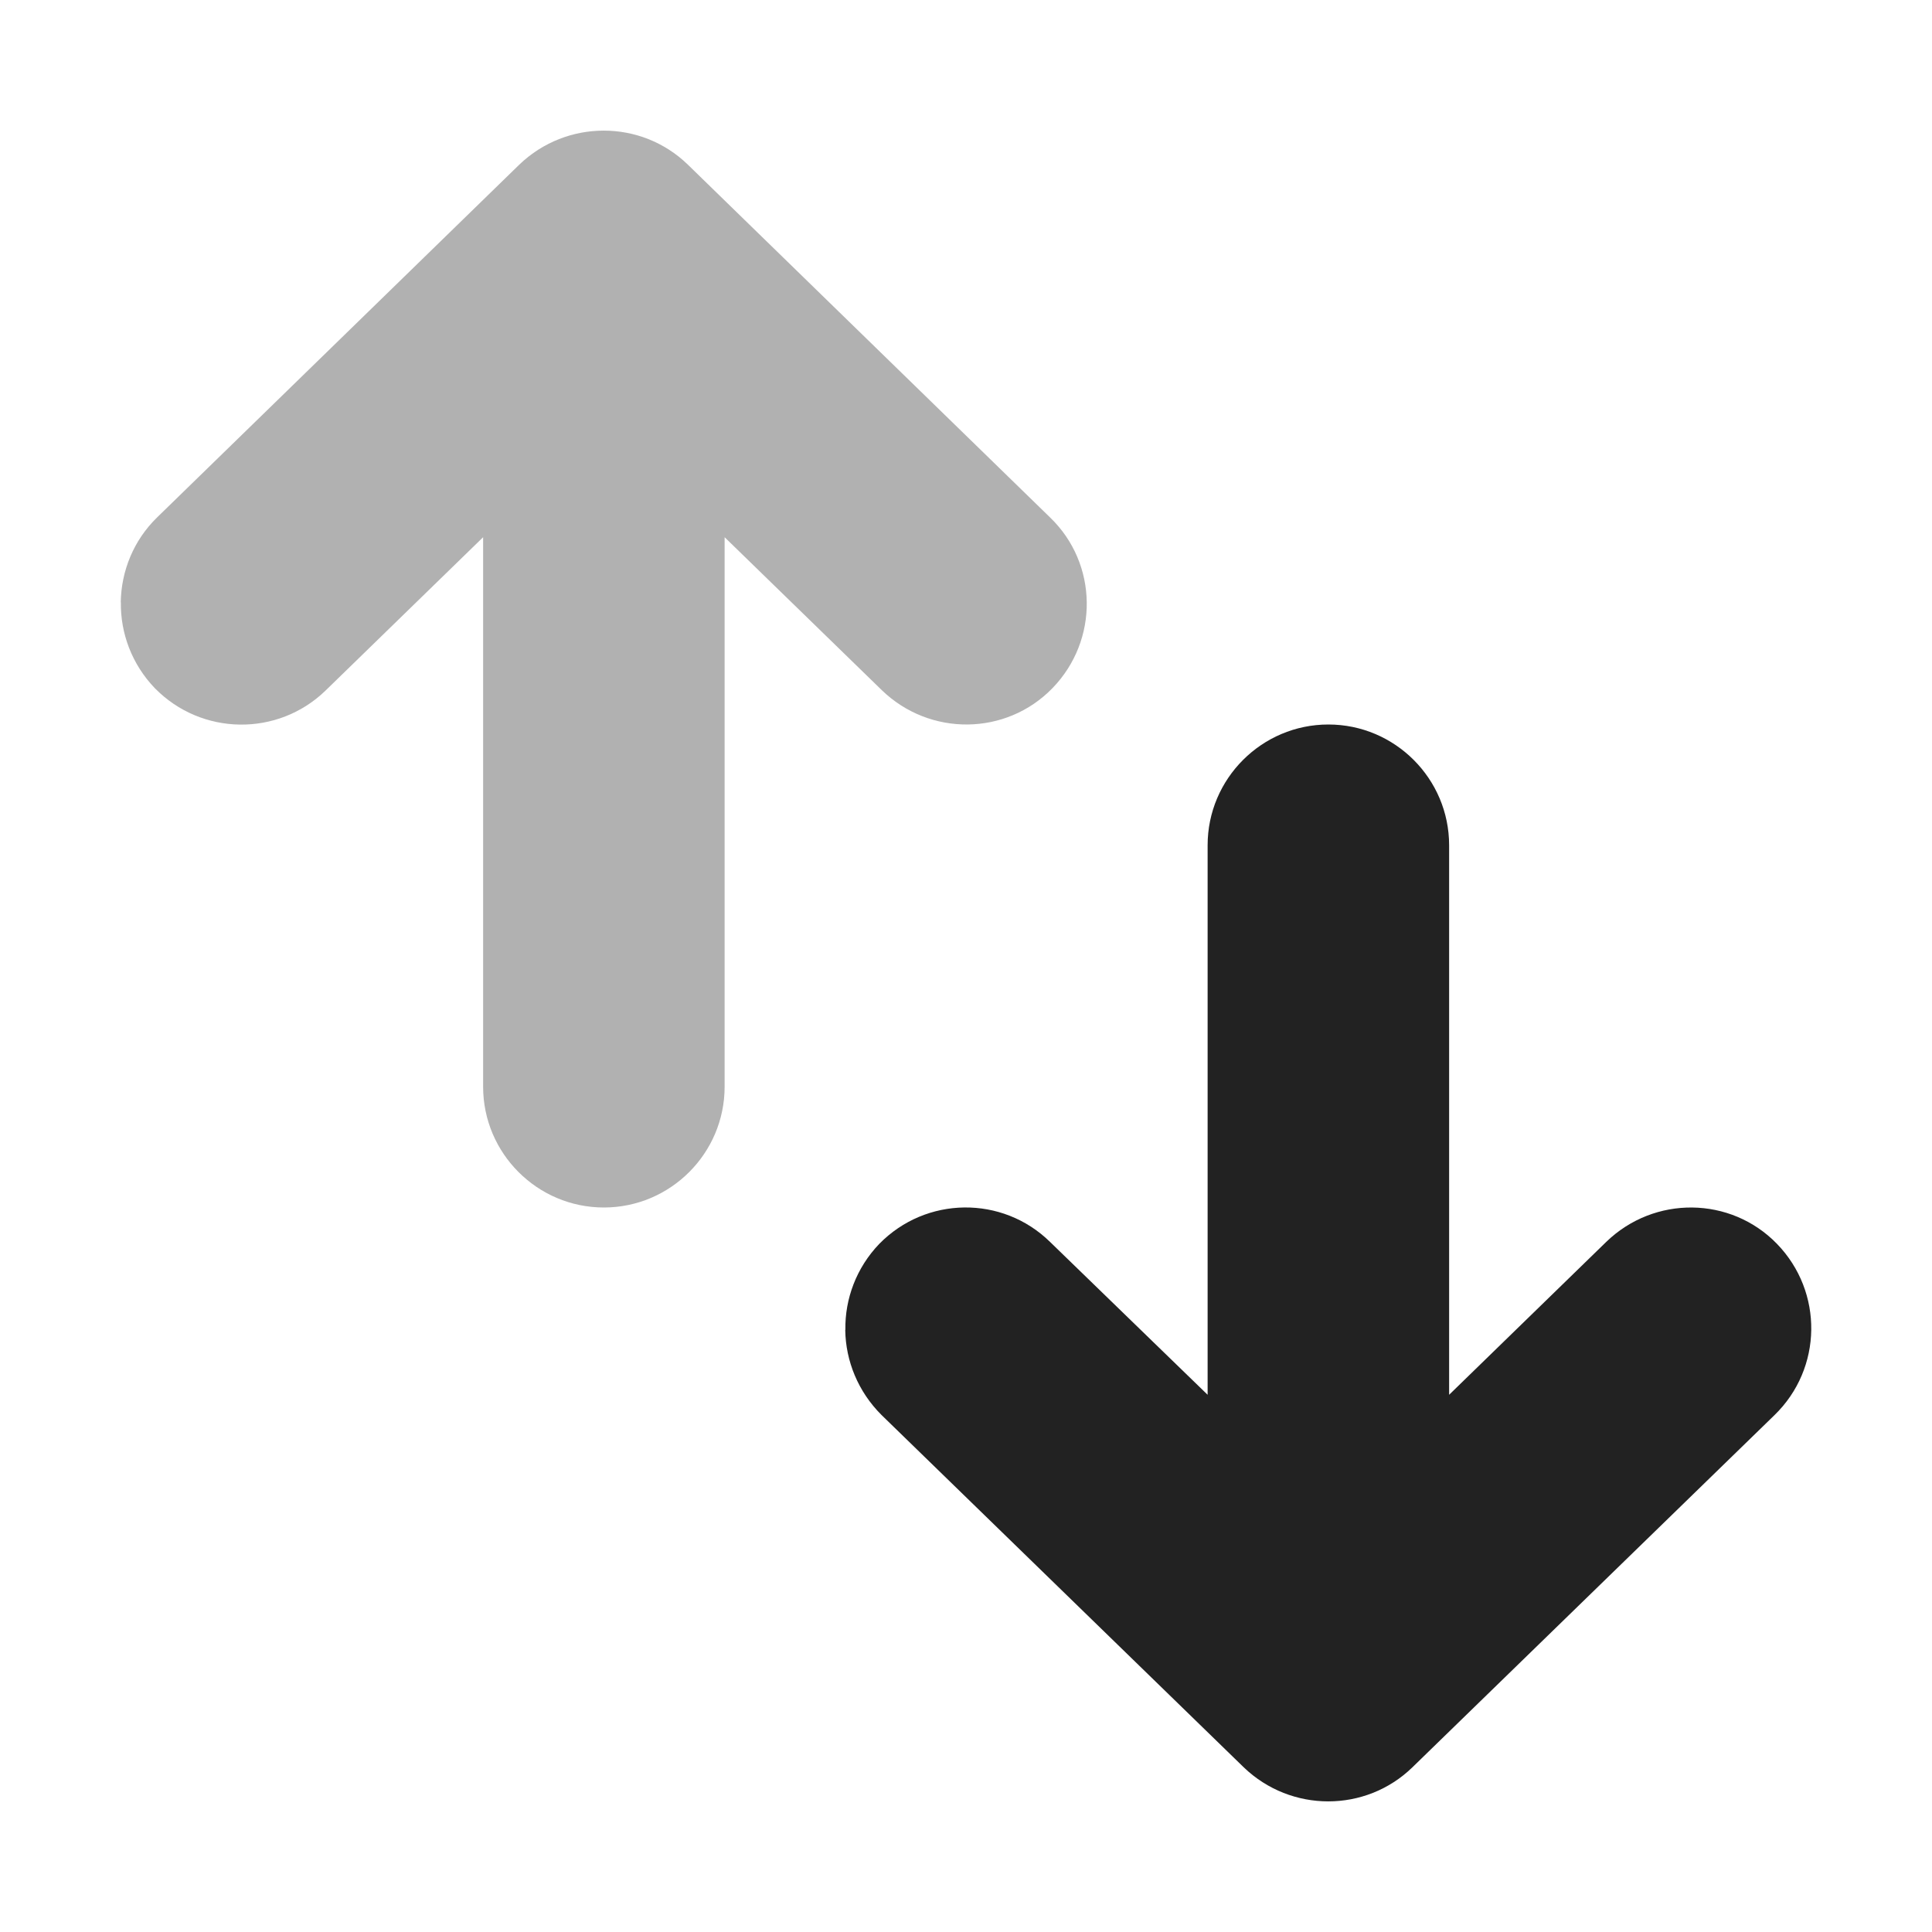
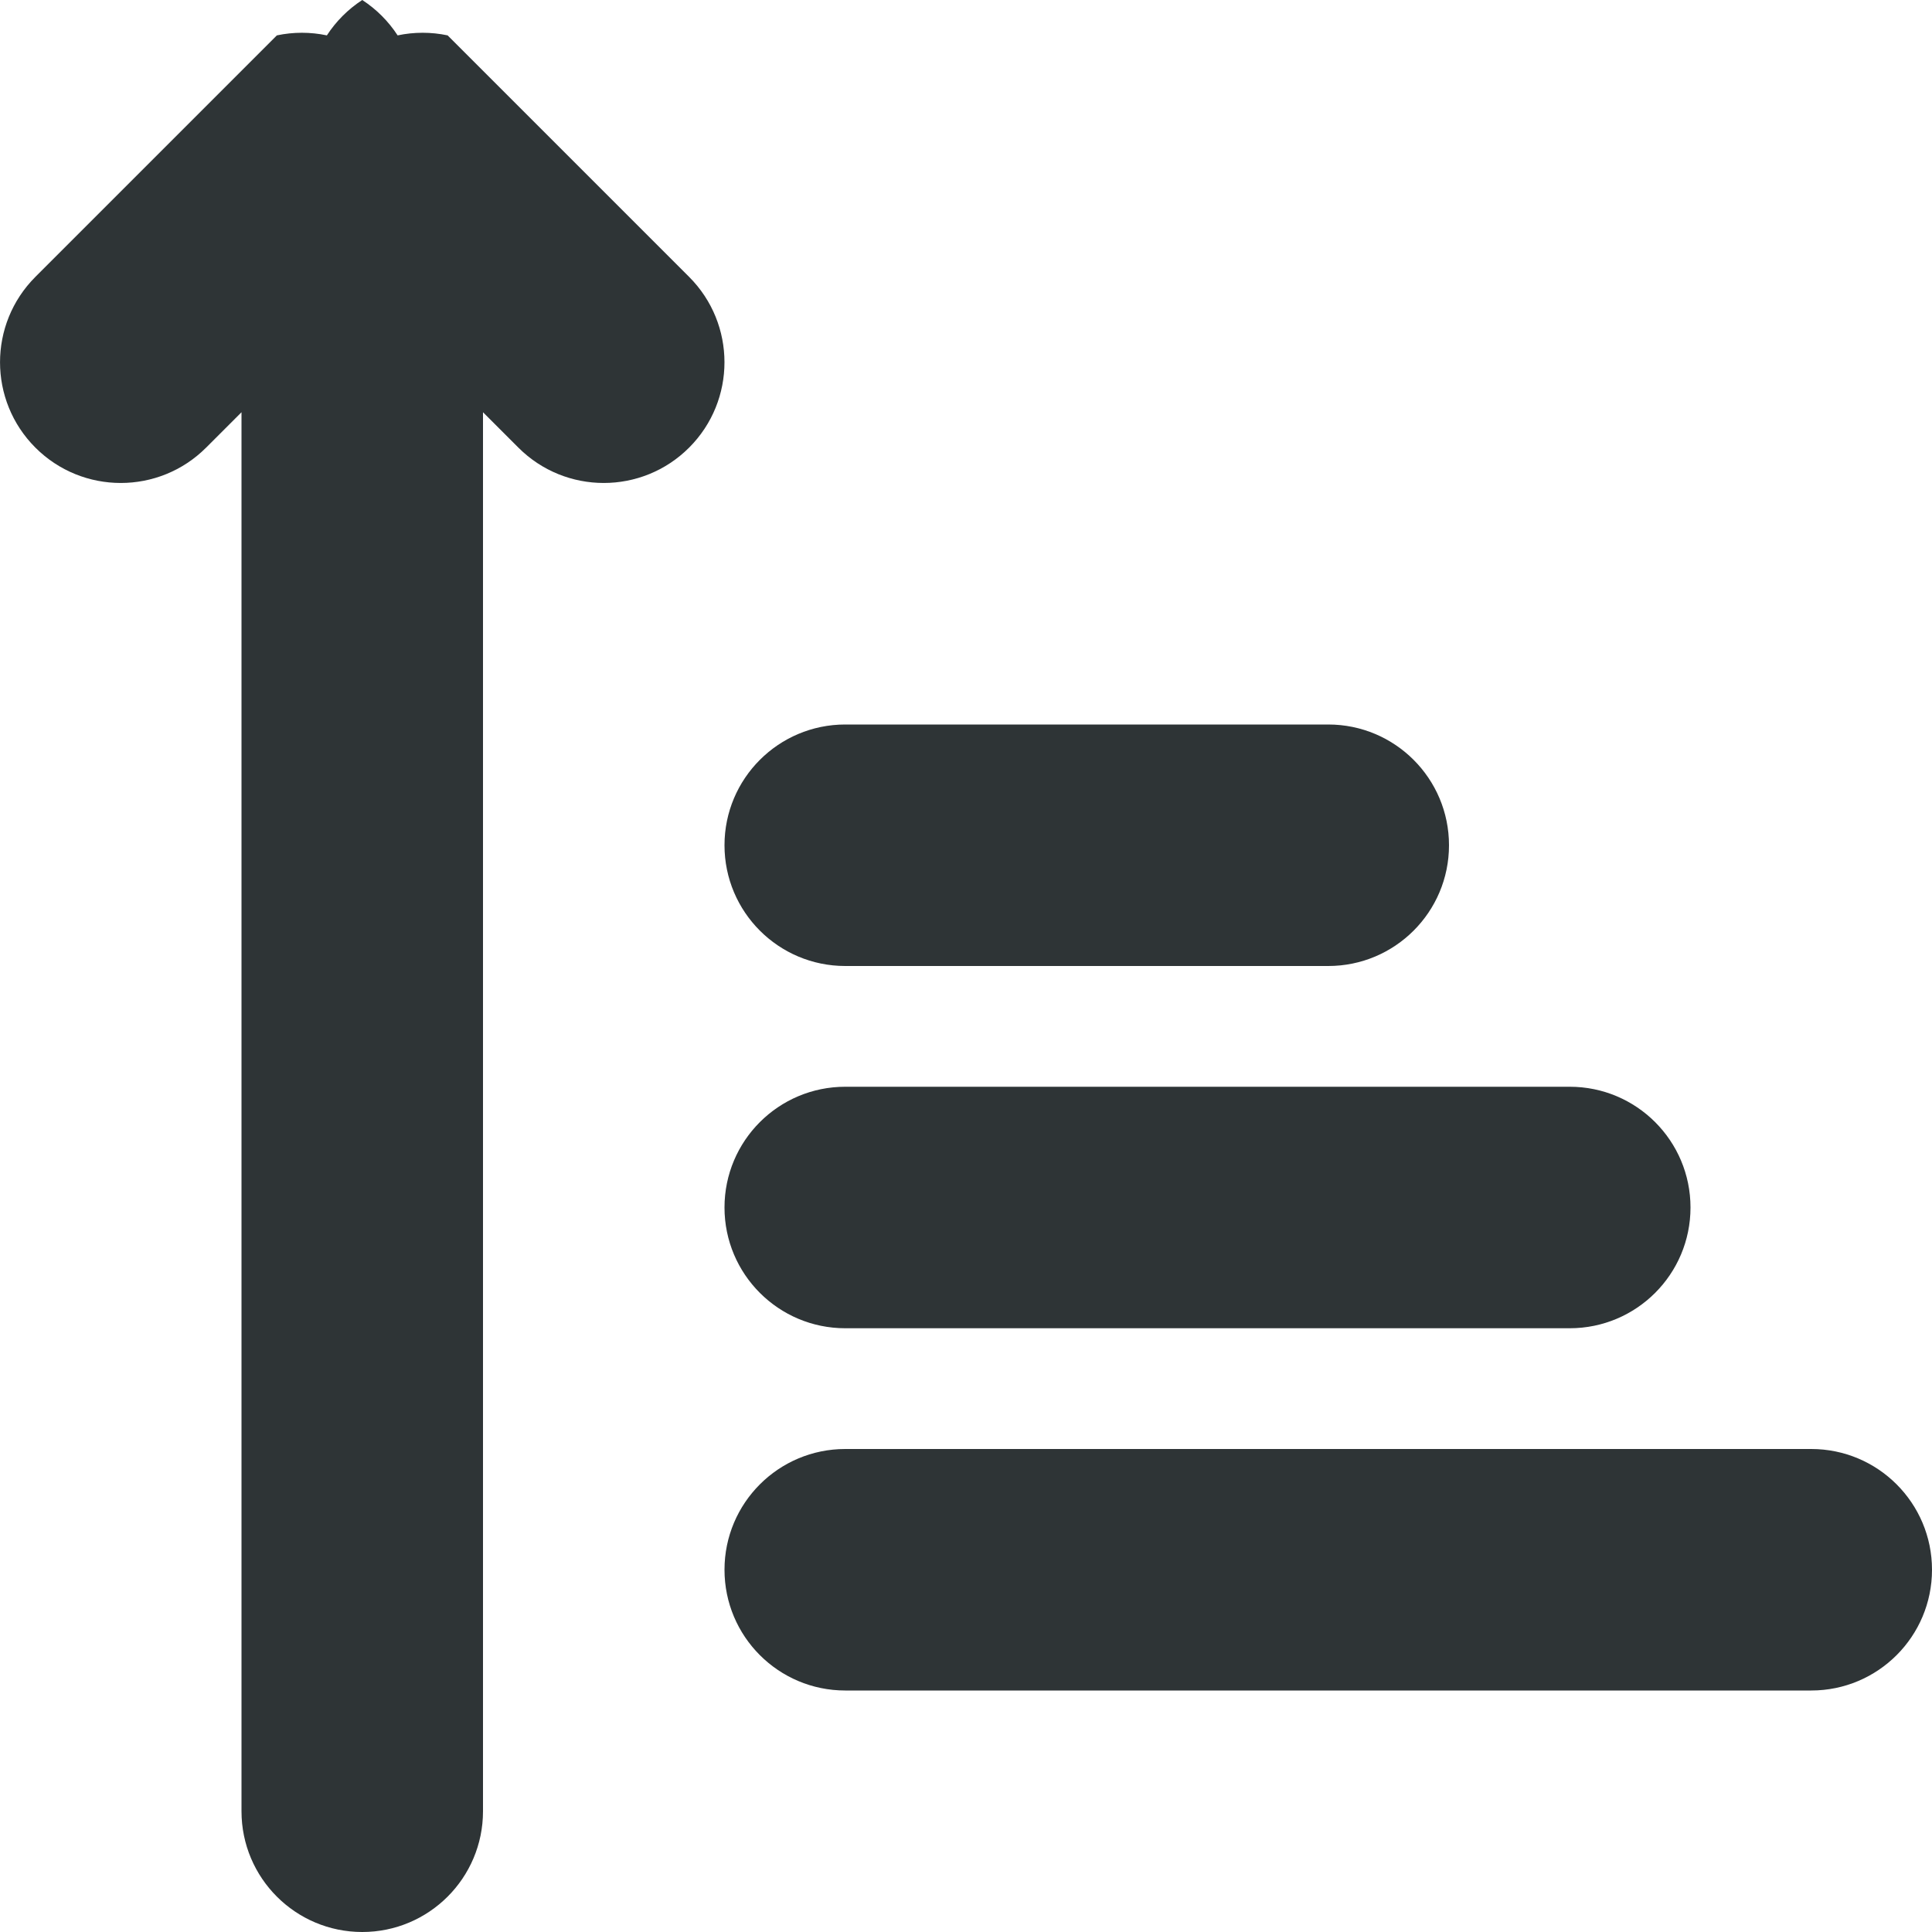
- <svg xmlns="http://www.w3.org/2000/svg" height="16px" viewBox="0 0 16 16" width="16px">
-   <g fill="#222222" fill-rule="evenodd">
-     <path d="m 1 4.988 c 0.004 -0.258 0.105 -0.512 0.301 -0.703 l 3 -2.922 c 0.391 -0.375 1.008 -0.375 1.395 0 l 3 2.922 c 0.398 0.383 0.406 1.016 0.02 1.414 c -0.383 0.395 -1.016 0.402 -1.414 0.016 l -1.301 -1.266 v 4.551 c 0 0.551 -0.449 1 -1 1 s -1 -0.449 -1 -1 v -4.551 l -1.305 1.27 c -0.395 0.383 -1.027 0.375 -1.414 -0.02 c -0.191 -0.199 -0.285 -0.457 -0.281 -0.711 z m 0 0" fill-opacity="0.349" />
-     <path d="m 7 11.016 c 0.004 0.254 0.105 0.508 0.301 0.703 l 3 2.918 c 0.391 0.375 1.008 0.375 1.395 0 l 3 -2.918 c 0.398 -0.387 0.406 -1.02 0.02 -1.418 c -0.383 -0.395 -1.016 -0.402 -1.414 -0.016 l -1.301 1.266 v -4.551 c 0 -0.551 -0.449 -1 -1 -1 s -1 0.449 -1 1 v 4.551 l -1.305 -1.266 c -0.395 -0.387 -1.027 -0.379 -1.414 0.016 c -0.191 0.199 -0.285 0.457 -0.281 0.711 z m 0 0" />
-   </g>
+ <svg xmlns="http://www.w3.org/2000/svg" viewBox="0 0 16 16" preserveAspectRatio="xMidYMid meet" width="16" height="16" version="1.1" id="svg1">
+   <defs id="defs1" />
+   <path style="baseline-shift:baseline;display:inline;overflow:visible;vector-effect:none;fill:#2e3436;stroke-linecap:round;stroke-linejoin:round;enable-background:accumulate;stop-color:#000000;stop-opacity:1;opacity:1" d="M 7,6 A 1,1 0 0 0 6,7 1,1 0 0 0 7,8 h 4 A 1,1 0 0 0 12,7 1,1 0 0 0 11,6 Z m 0,3 a 1,1 0 0 0 -1,1 1,1 0 0 0 1,1 h 6 a 1,1 0 0 0 1,-1 1,1 0 0 0 -1,-1 z m 0,3 a 1,1 0 0 0 -1,1 1,1 0 0 0 1,1 h 8 a 1,1 0 0 0 1,-1 1,1 0 0 0 -1,-1 z" id="items" />
+   <path style="baseline-shift:baseline;display:inline;overflow:visible;vector-effect:none;fill:#2e3436;stroke-linecap:round;stroke-linejoin:round;enable-background:accumulate;stop-color:#000000;stop-opacity:1;opacity:1" d="m 3,0 a 1,1 0 0 0 -0.293,0.293 1,1 0 0 0 -0.414,0 L 0.293,2.293 a 1,1 0 0 0 0,1.414 1,1 0 0 0 1.414,0 L 2,3.414 V 15 a 1,1 0 0 0 1,1 1,1 0 0 0 1,-1 V 3.414 l 0.293,0.293 a 1,1 0 0 0 1.414,0 1,1 0 0 0 0,-1.414 L 3.707,0.293 a 1,1 0 0 0 -0.414,0 A 1,1 0 0 0 3,0 Z" id="arrow" />
</svg>
